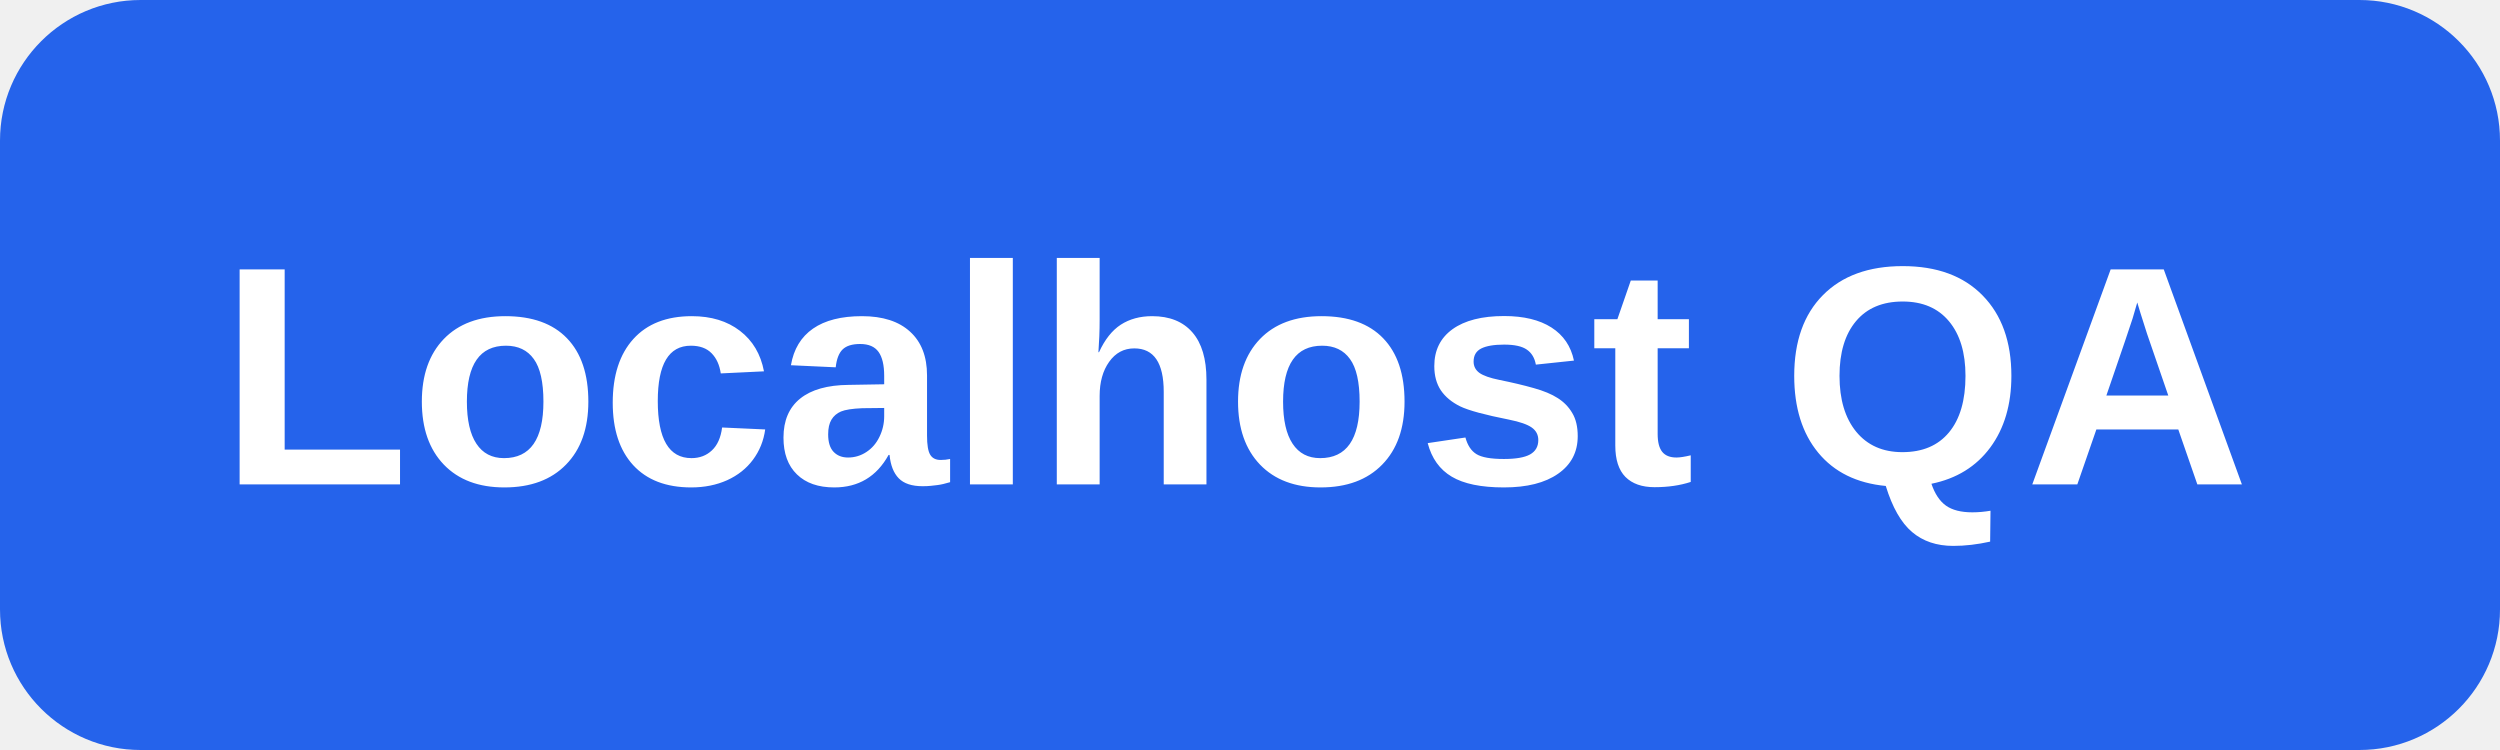
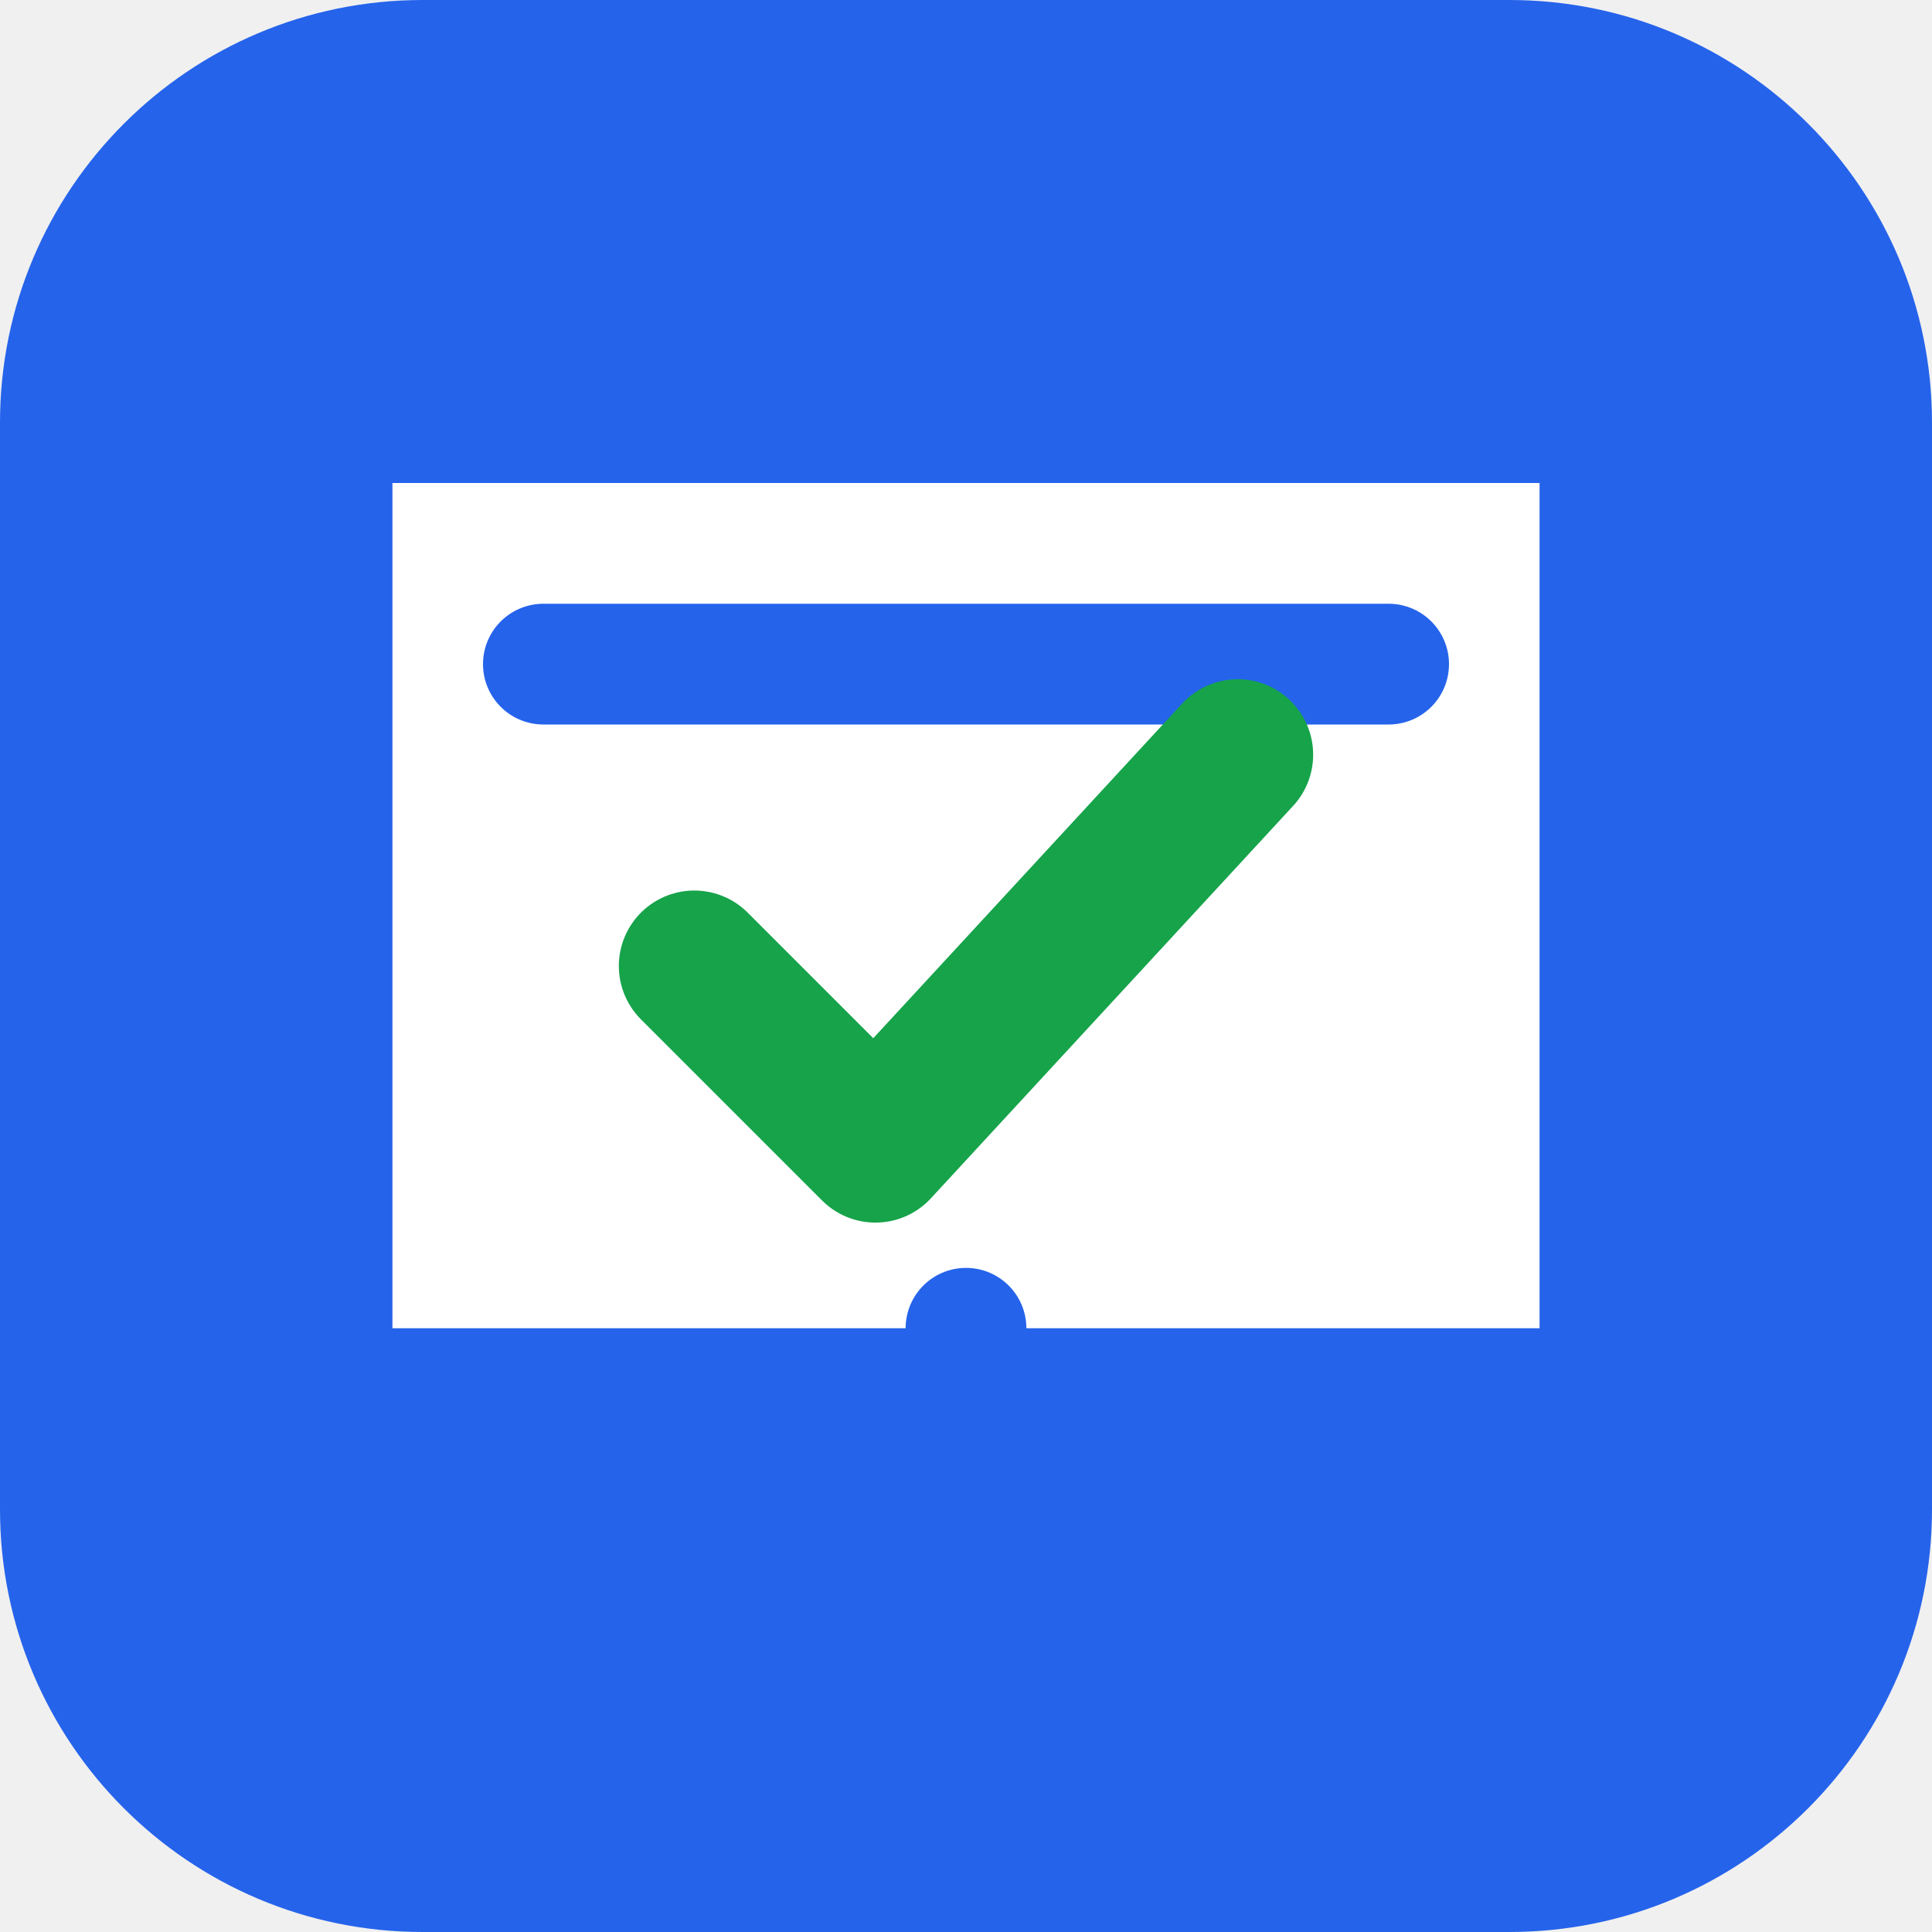
- <svg xmlns="http://www.w3.org/2000/svg" viewBox="0 0 320 96">
-   <rect width="320" height="96" rx="18" fill="#2563EB" />
-   <text x="28" y="62" fill="white" font-family="Arial,sans-serif" font-size="40" font-weight="700">Localhost QA</text>
+ <svg xmlns="http://www.w3.org/2000/svg" viewBox="0 0 64 64">
+   <rect width="64" height="64" rx="14" fill="#2563EB" />
+   <path d="M13 16h38v28H13z" fill="#fff" />
+   <path d="M18 22h28M21 50h22M32 44v6" stroke="#2563EB" stroke-width="4" stroke-linecap="round" />
+   <path d="m23 32 6 6 12-13" fill="none" stroke="#16A34A" stroke-width="5" stroke-linecap="round" stroke-linejoin="round" />
</svg>
